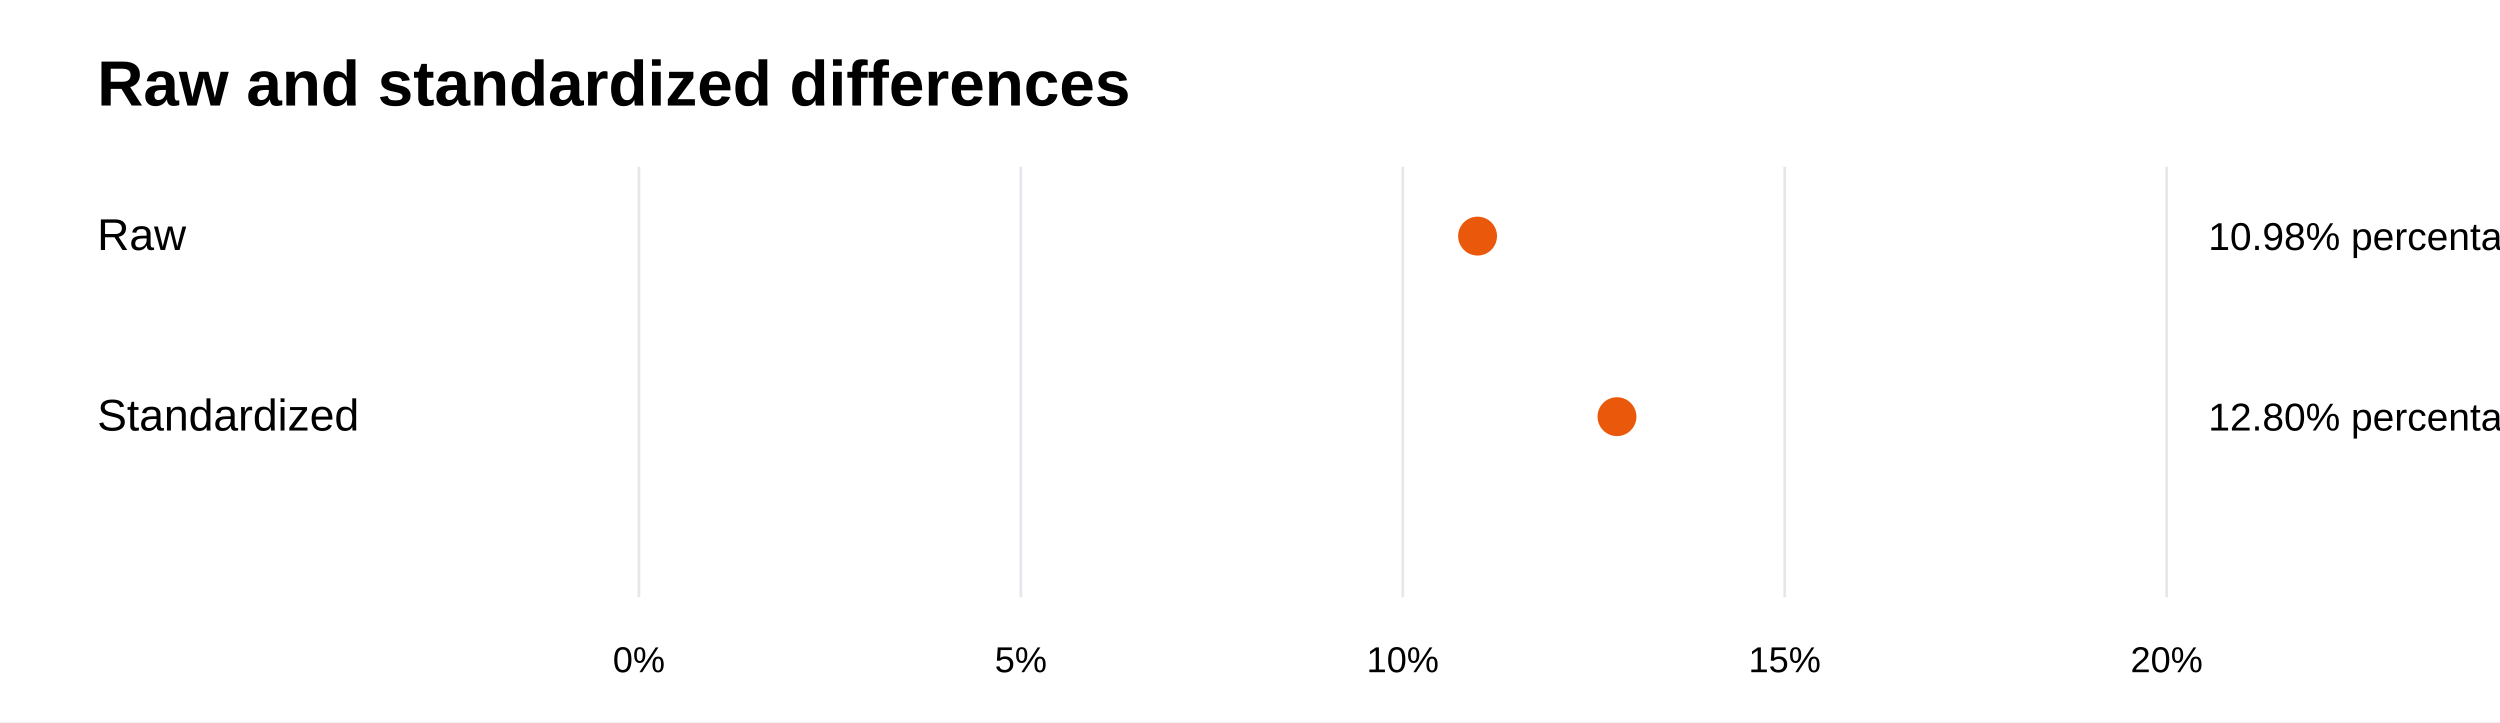
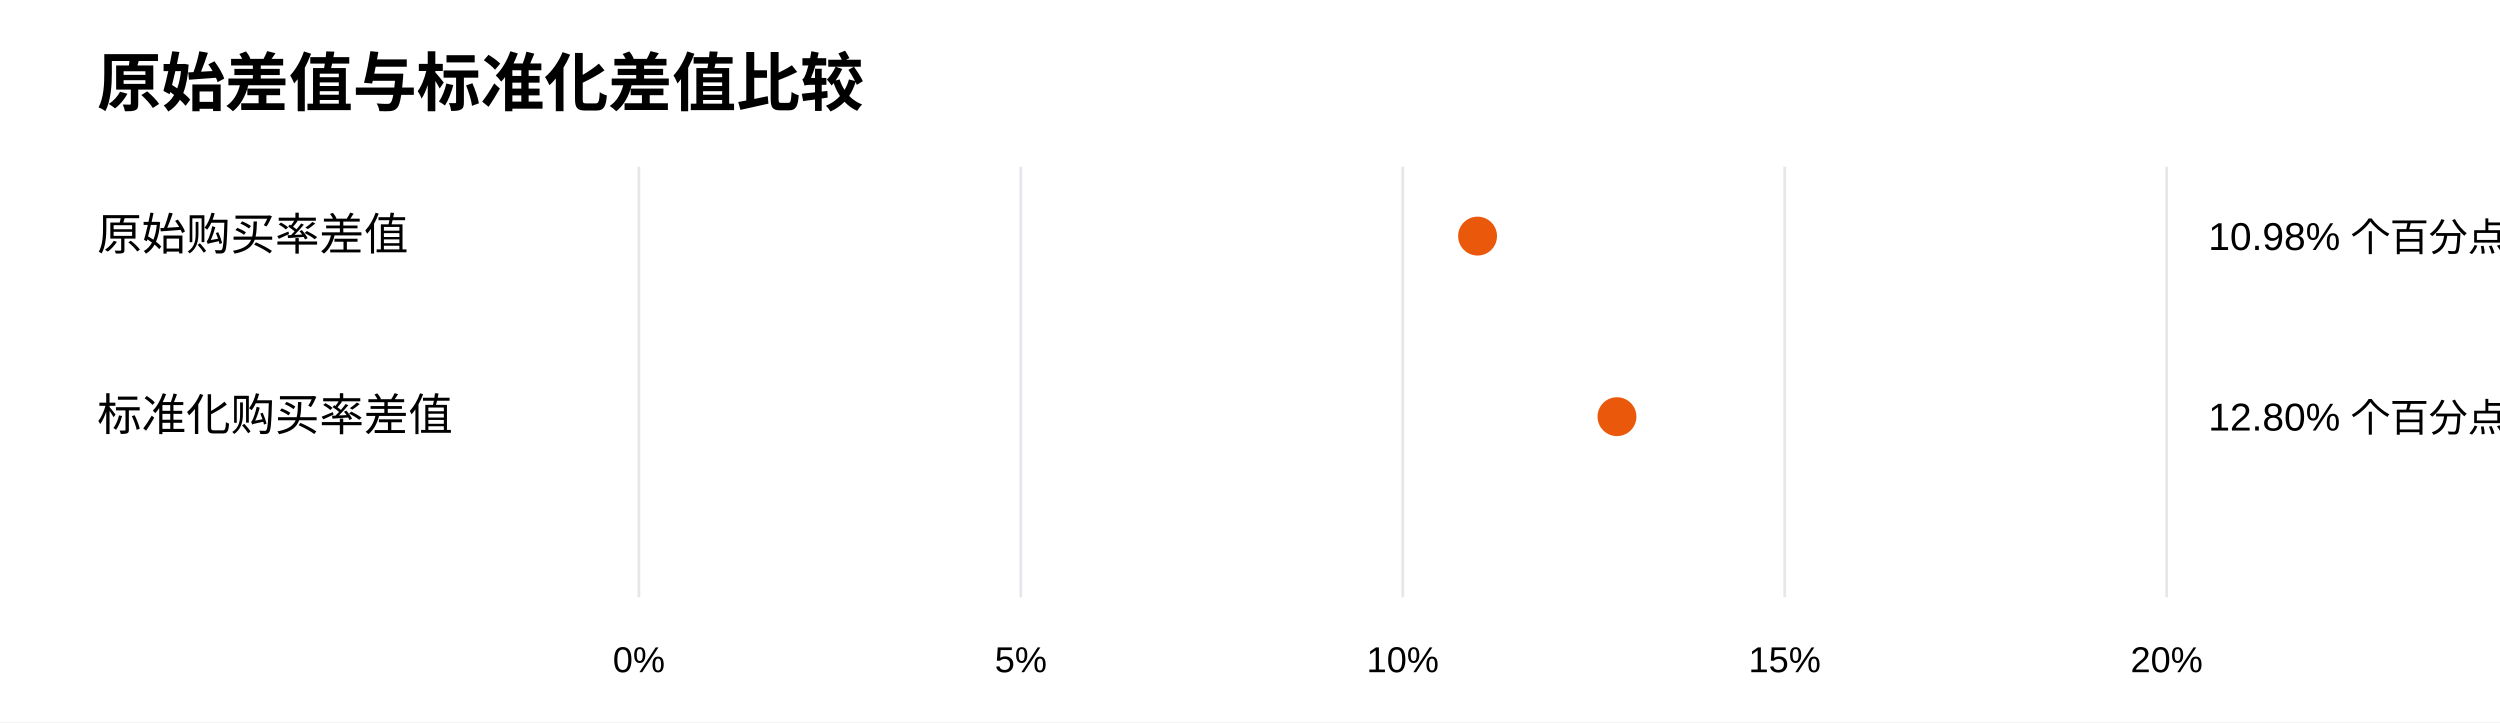
<svg xmlns="http://www.w3.org/2000/svg" width="900" height="260" viewBox="0 0 900 260">
  <rect width="100%" height="100%" fill="white" />
-   <text x="35" y="38" font-size="23" font-family="Arial" font-weight="bold">Raw and standardized differences</text>
+   <text x="35" y="38" font-size="23" font-family="Arial" font-weight="bold">原始差值与标准化差值比较</text>
  <line x1="230.0" x2="230.0" y1="60" y2="215" stroke="#e5e7eb" />
  <text x="230.0" y="242" text-anchor="middle" font-size="13" font-family="Arial">0%</text>
  <line x1="367.5" x2="367.5" y1="60" y2="215" stroke="#e5e7eb" />
  <text x="367.5" y="242" text-anchor="middle" font-size="13" font-family="Arial">5%</text>
  <line x1="505.0" x2="505.0" y1="60" y2="215" stroke="#e5e7eb" />
  <text x="505.0" y="242" text-anchor="middle" font-size="13" font-family="Arial">10%</text>
  <line x1="642.5" x2="642.5" y1="60" y2="215" stroke="#e5e7eb" />
  <text x="642.5" y="242" text-anchor="middle" font-size="13" font-family="Arial">15%</text>
  <line x1="780.0" x2="780.0" y1="60" y2="215" stroke="#e5e7eb" />
  <text x="780.0" y="242" text-anchor="middle" font-size="13" font-family="Arial">20%</text>
-   <text x="35" y="90" font-size="16" font-family="Arial">Raw</text>
+   <text x="35" y="90" font-size="16" font-family="Arial">原始购买率差值</text>
  <line x1="531.926" x2="531.926" y1="85" y2="85" stroke="#2563eb" stroke-width="4" />
  <circle cx="531.926" cy="85" r="7" fill="#ea580c" />
-   <text x="795" y="90" font-size="14" font-family="Arial">10.98% percentage points</text>
-   <text x="35" y="155" font-size="16" font-family="Arial">Standardized</text>
+   <text x="795" y="90" font-size="14" font-family="Arial">10.98% 个百分点</text>
+   <text x="35" y="155" font-size="16" font-family="Arial">标准化购买率差值</text>
  <line x1="582.112" x2="582.112" y1="150" y2="150" stroke="#2563eb" stroke-width="4" />
  <circle cx="582.112" cy="150" r="7" fill="#ea580c" />
-   <text x="795" y="155" font-size="14" font-family="Arial">12.80% percentage points</text>
+   <text x="795" y="155" font-size="14" font-family="Arial">12.80% 个百分点</text>
</svg>
